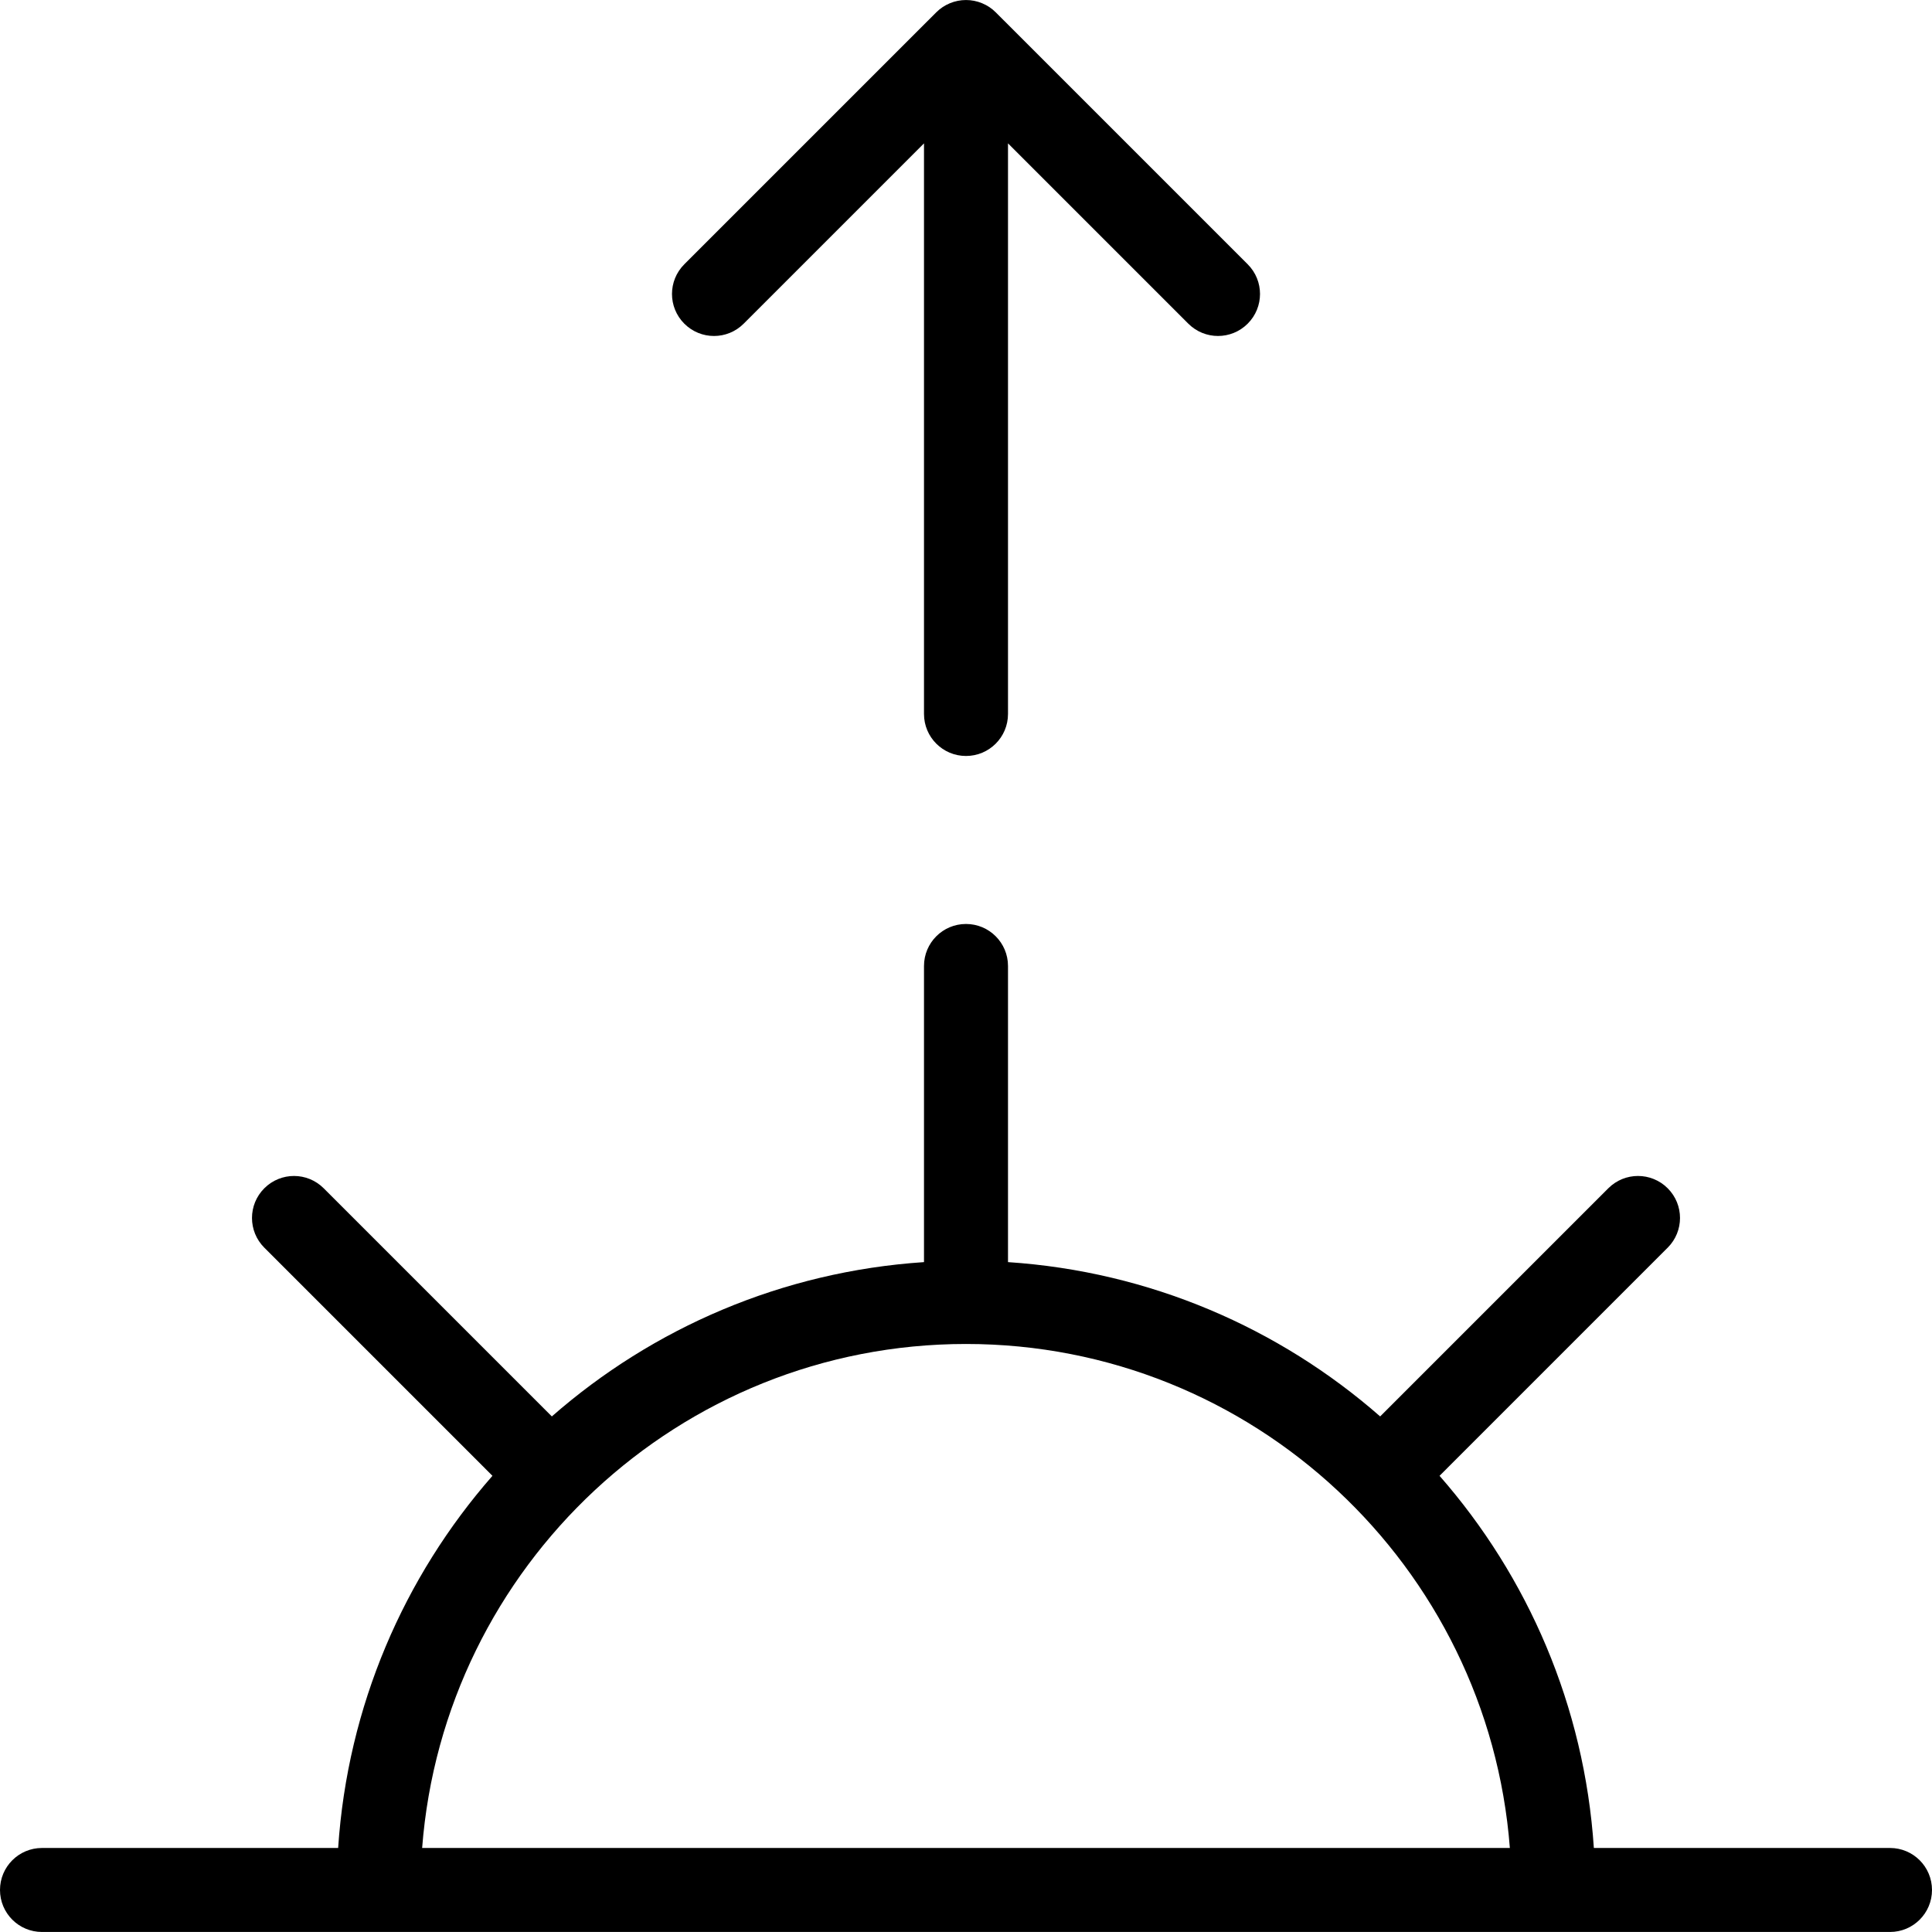
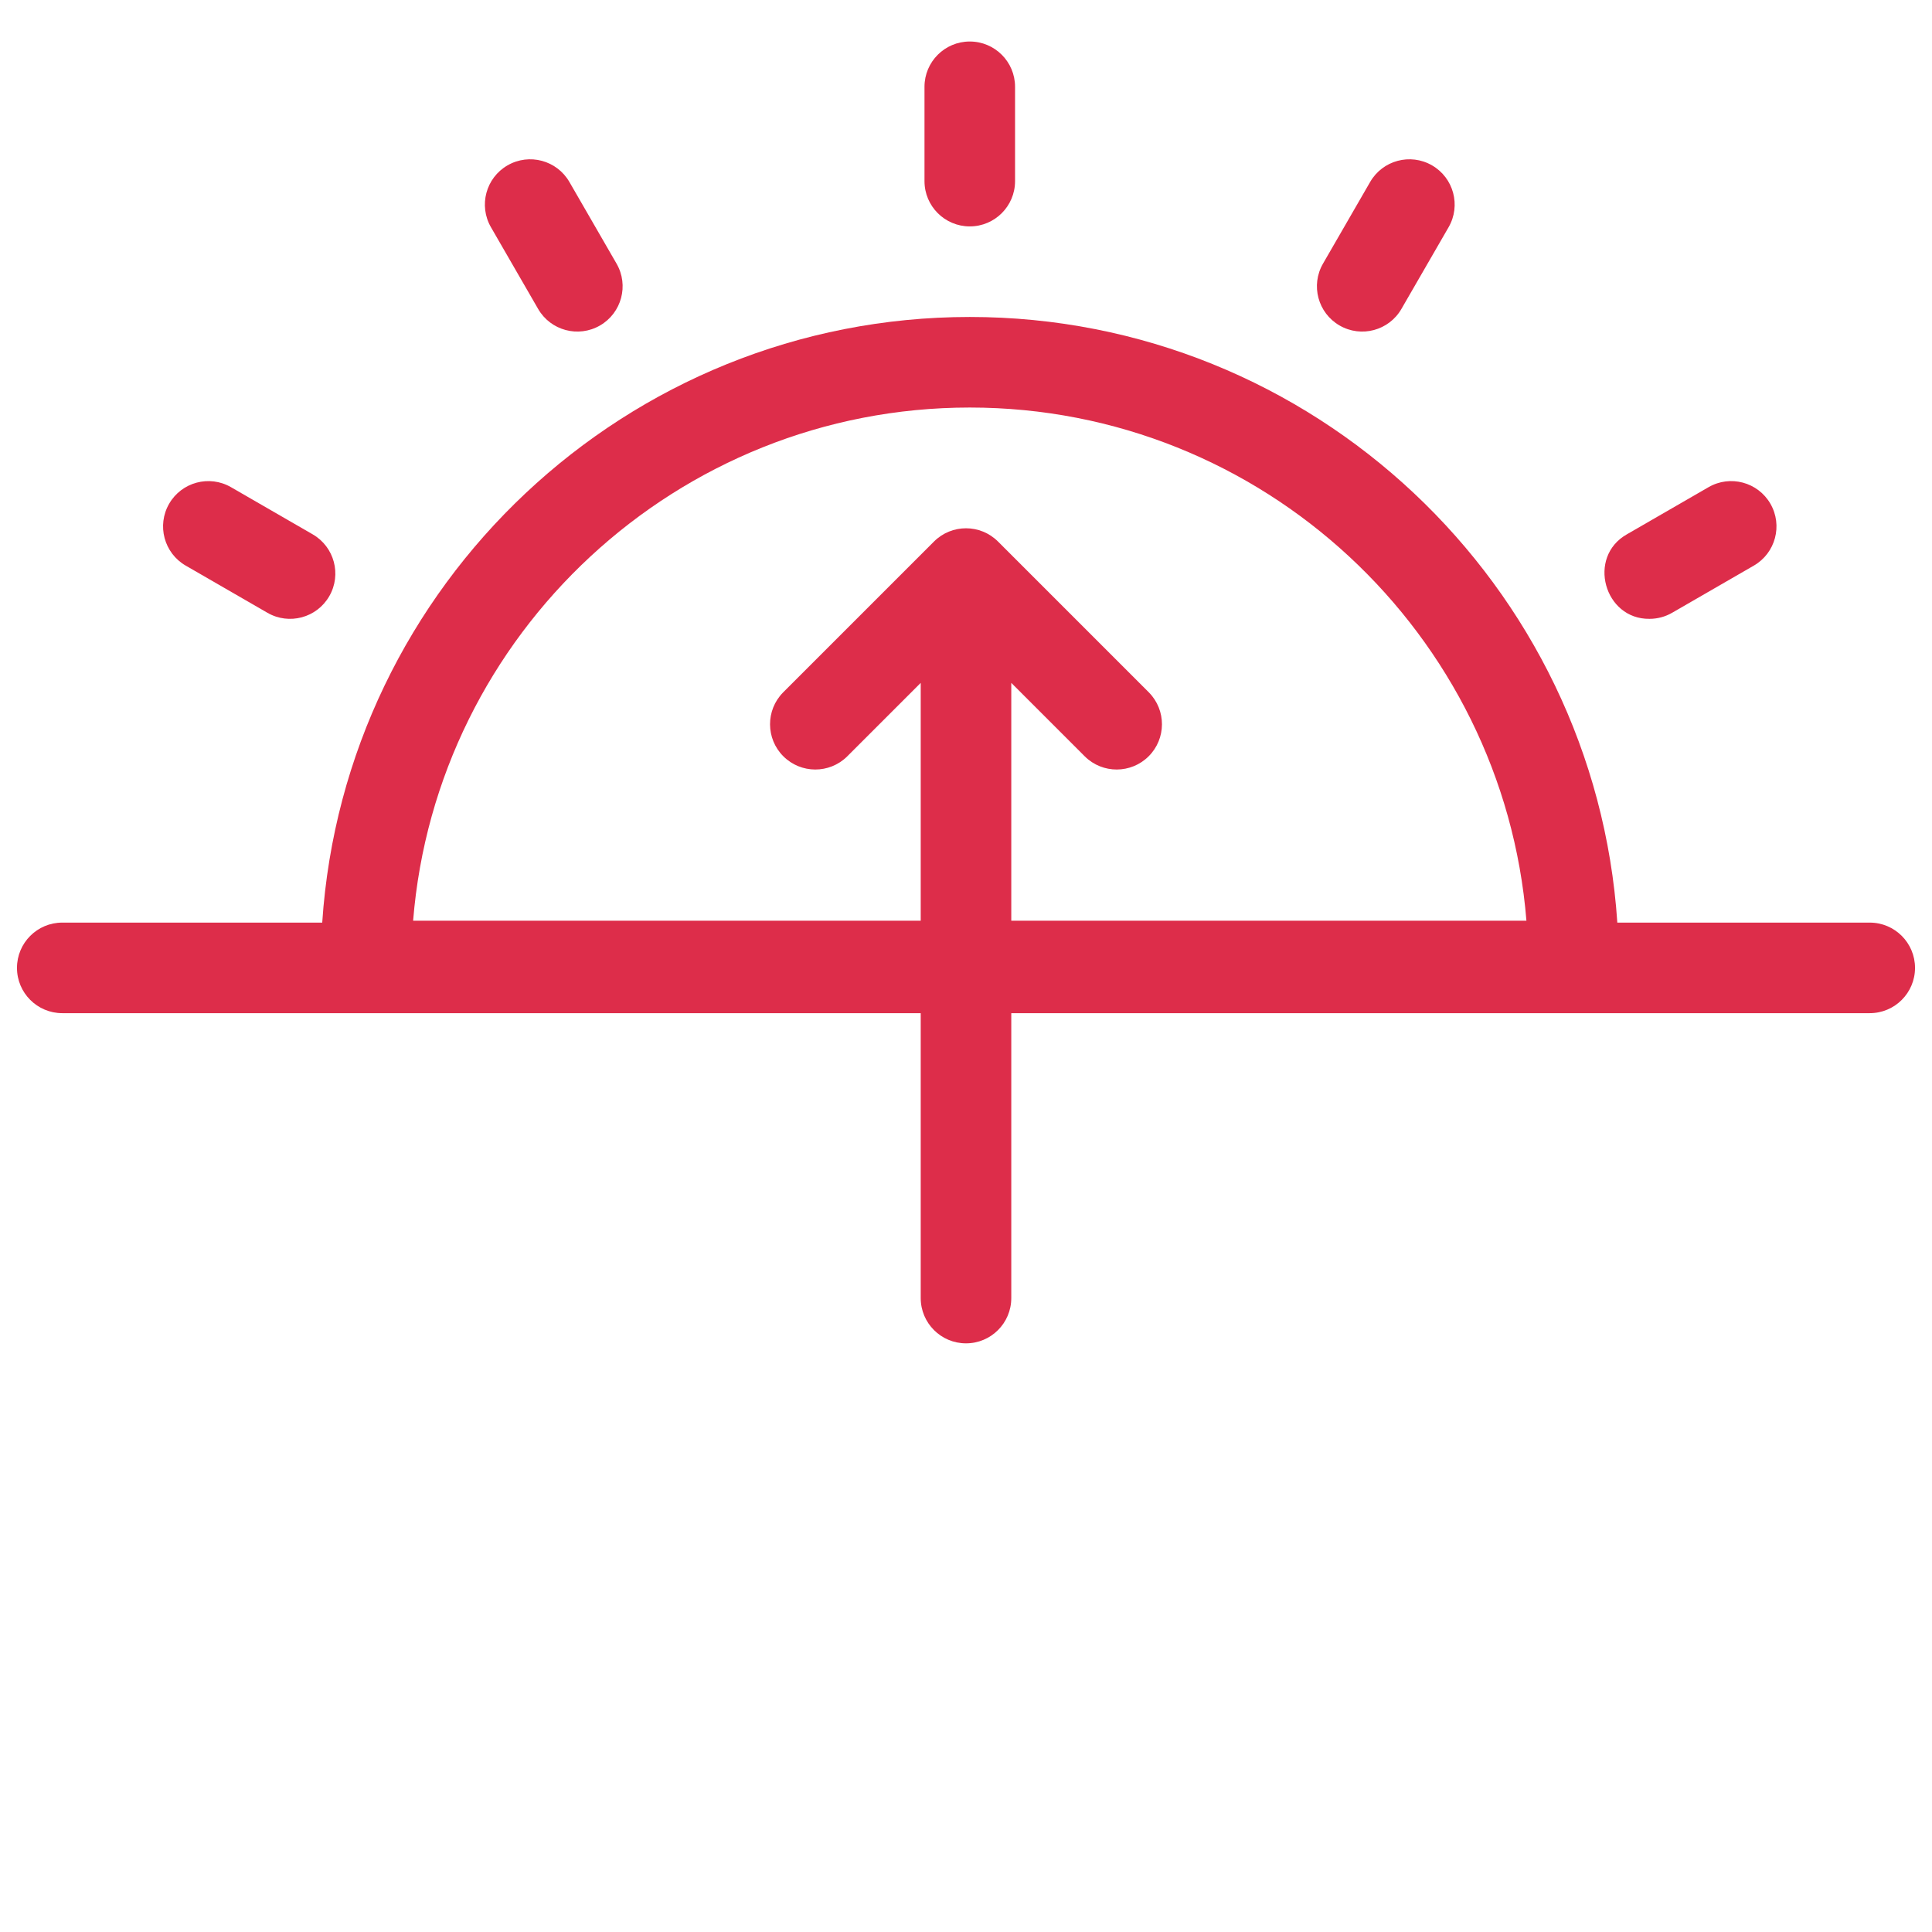
- <svg xmlns="http://www.w3.org/2000/svg" version="1.1" id="Capa_1" x="0px" y="0px" viewBox="0 0 368 368" style="enable-background:new 0 0 368 368;" xml:space="preserve">
-   <g>
-     <g>
-       <path d="M360,351.995h-56.408c-1.8-27.064-12.552-51.656-29.392-70.888l43.456-43.456c3.128-3.128,3.128-8.184,0-11.312    c-3.128-3.128-8.184-3.128-11.312,0l-43.456,43.456c-19.232-16.84-43.824-27.592-70.888-29.392v-56.408c0-4.416-3.576-8-8-8    s-8,3.584-8,8v56.408c-27.064,1.8-51.656,12.552-70.888,29.392l-43.456-43.456c-3.128-3.128-8.184-3.128-11.312,0    s-3.128,8.184,0,11.312L93.8,281.107c-16.84,19.232-27.592,43.824-29.392,70.888H8c-4.424,0-8,3.584-8,8c0,4.416,3.576,8,8,8    h63.984c0.008,0,0.016,0,0.016,0h0.016h223.96c0.008,0,0.016,0,0.016,0h0.016H360c4.424,0,8-3.584,8-8    C368,355.579,364.424,351.995,360,351.995z M80.408,351.995c4.112-53.616,48.952-96,103.592-96s99.48,42.384,103.592,96H80.408z" />
+ <svg xmlns="http://www.w3.org/2000/svg" height="512" viewBox="0 0 512 512" width="512">
+   <g id="_16-sunrise" fill="#dd2d4a" data-name="16-sunrise">
+     <g id="linear_color" data-name="linear color">
+       <path d="m257 60a12 12 0 0 0 12-12v-25a12 12 0 0 0 -24 0v25a12 12 0 0 0 12 12z" />
+       <path d="m142.607 81.867a12 12 0 0 0 20.786-12l-12.5-21.651a12 12 0 0 0 -20.786 12z" />
+       <path d="m49.216 149.893 21.651 12.5a12 12 0 1 0 12-20.786l-21.651-12.5a12 12 0 0 0 -12 20.786z" />
+       <path d="m437.144 164a11.956 11.956 0 0 0 5.989-1.609l21.651-12.5a12 12 0 1 0 -12-20.786l-21.651 12.5c-10.617 6.027-5.992 22.552 6.011 22.395z" />
+       <path d="m355 86.259a11.995 11.995 0 0 0 16.393-4.392l12.5-21.651a12 12 0 0 0 -20.786-12l-12.5 21.651a12 12 0 0 0 4.393 16.392z" />
+       <path d="m495.5 244.5h-66.894c-5.938-89.5-80.63-160.5-171.606-160.5s-165.668 71-171.606 160.5h-68.894a12 12 0 0 0 0 24h227.5v75.5a12 12 0 0 0 24 0v-75.5h227.5a12 12 0 0 0 0-24zm-238.5-136.5c77.568 0 141.39 59.983 147.519 136h-136.519v-63.029l19.515 19.514a12 12 0 0 0 16.97-16.97l-40-40a12 12 0 0 0 -16.97 0l-40 40a12 12 0 0 0 16.97 16.97l19.515-19.514v63.029h-134.519c6.129-76.017 69.951-136 147.519-136z" />
    </g>
  </g>
-   <g>
-     <g>
-       <path d="M237.656,50.339L189.664,2.347c-0.736-0.744-1.624-1.328-2.608-1.736c-1.952-0.808-4.16-0.808-6.112,0    c-0.984,0.408-1.864,0.992-2.608,1.736l-47.992,47.992c-3.128,3.128-3.128,8.184,0,11.312s8.184,3.128,11.312,0L176,27.307    v108.688c0,4.416,3.576,8,8,8s8-3.584,8-8V27.307l34.344,34.344c1.56,1.56,3.608,2.344,5.656,2.344    c2.048,0,4.096-0.784,5.656-2.344C240.784,58.523,240.784,53.467,237.656,50.339z" />
-     </g>
-   </g>
-   <g>
- </g>
-   <g>
- </g>
-   <g>
- </g>
-   <g>
- </g>
-   <g>
- </g>
-   <g>
- </g>
-   <g>
- </g>
-   <g>
- </g>
-   <g>
- </g>
-   <g>
- </g>
-   <g>
- </g>
-   <g>
- </g>
-   <g>
- </g>
-   <g>
- </g>
-   <g>
- </g>
</svg>
